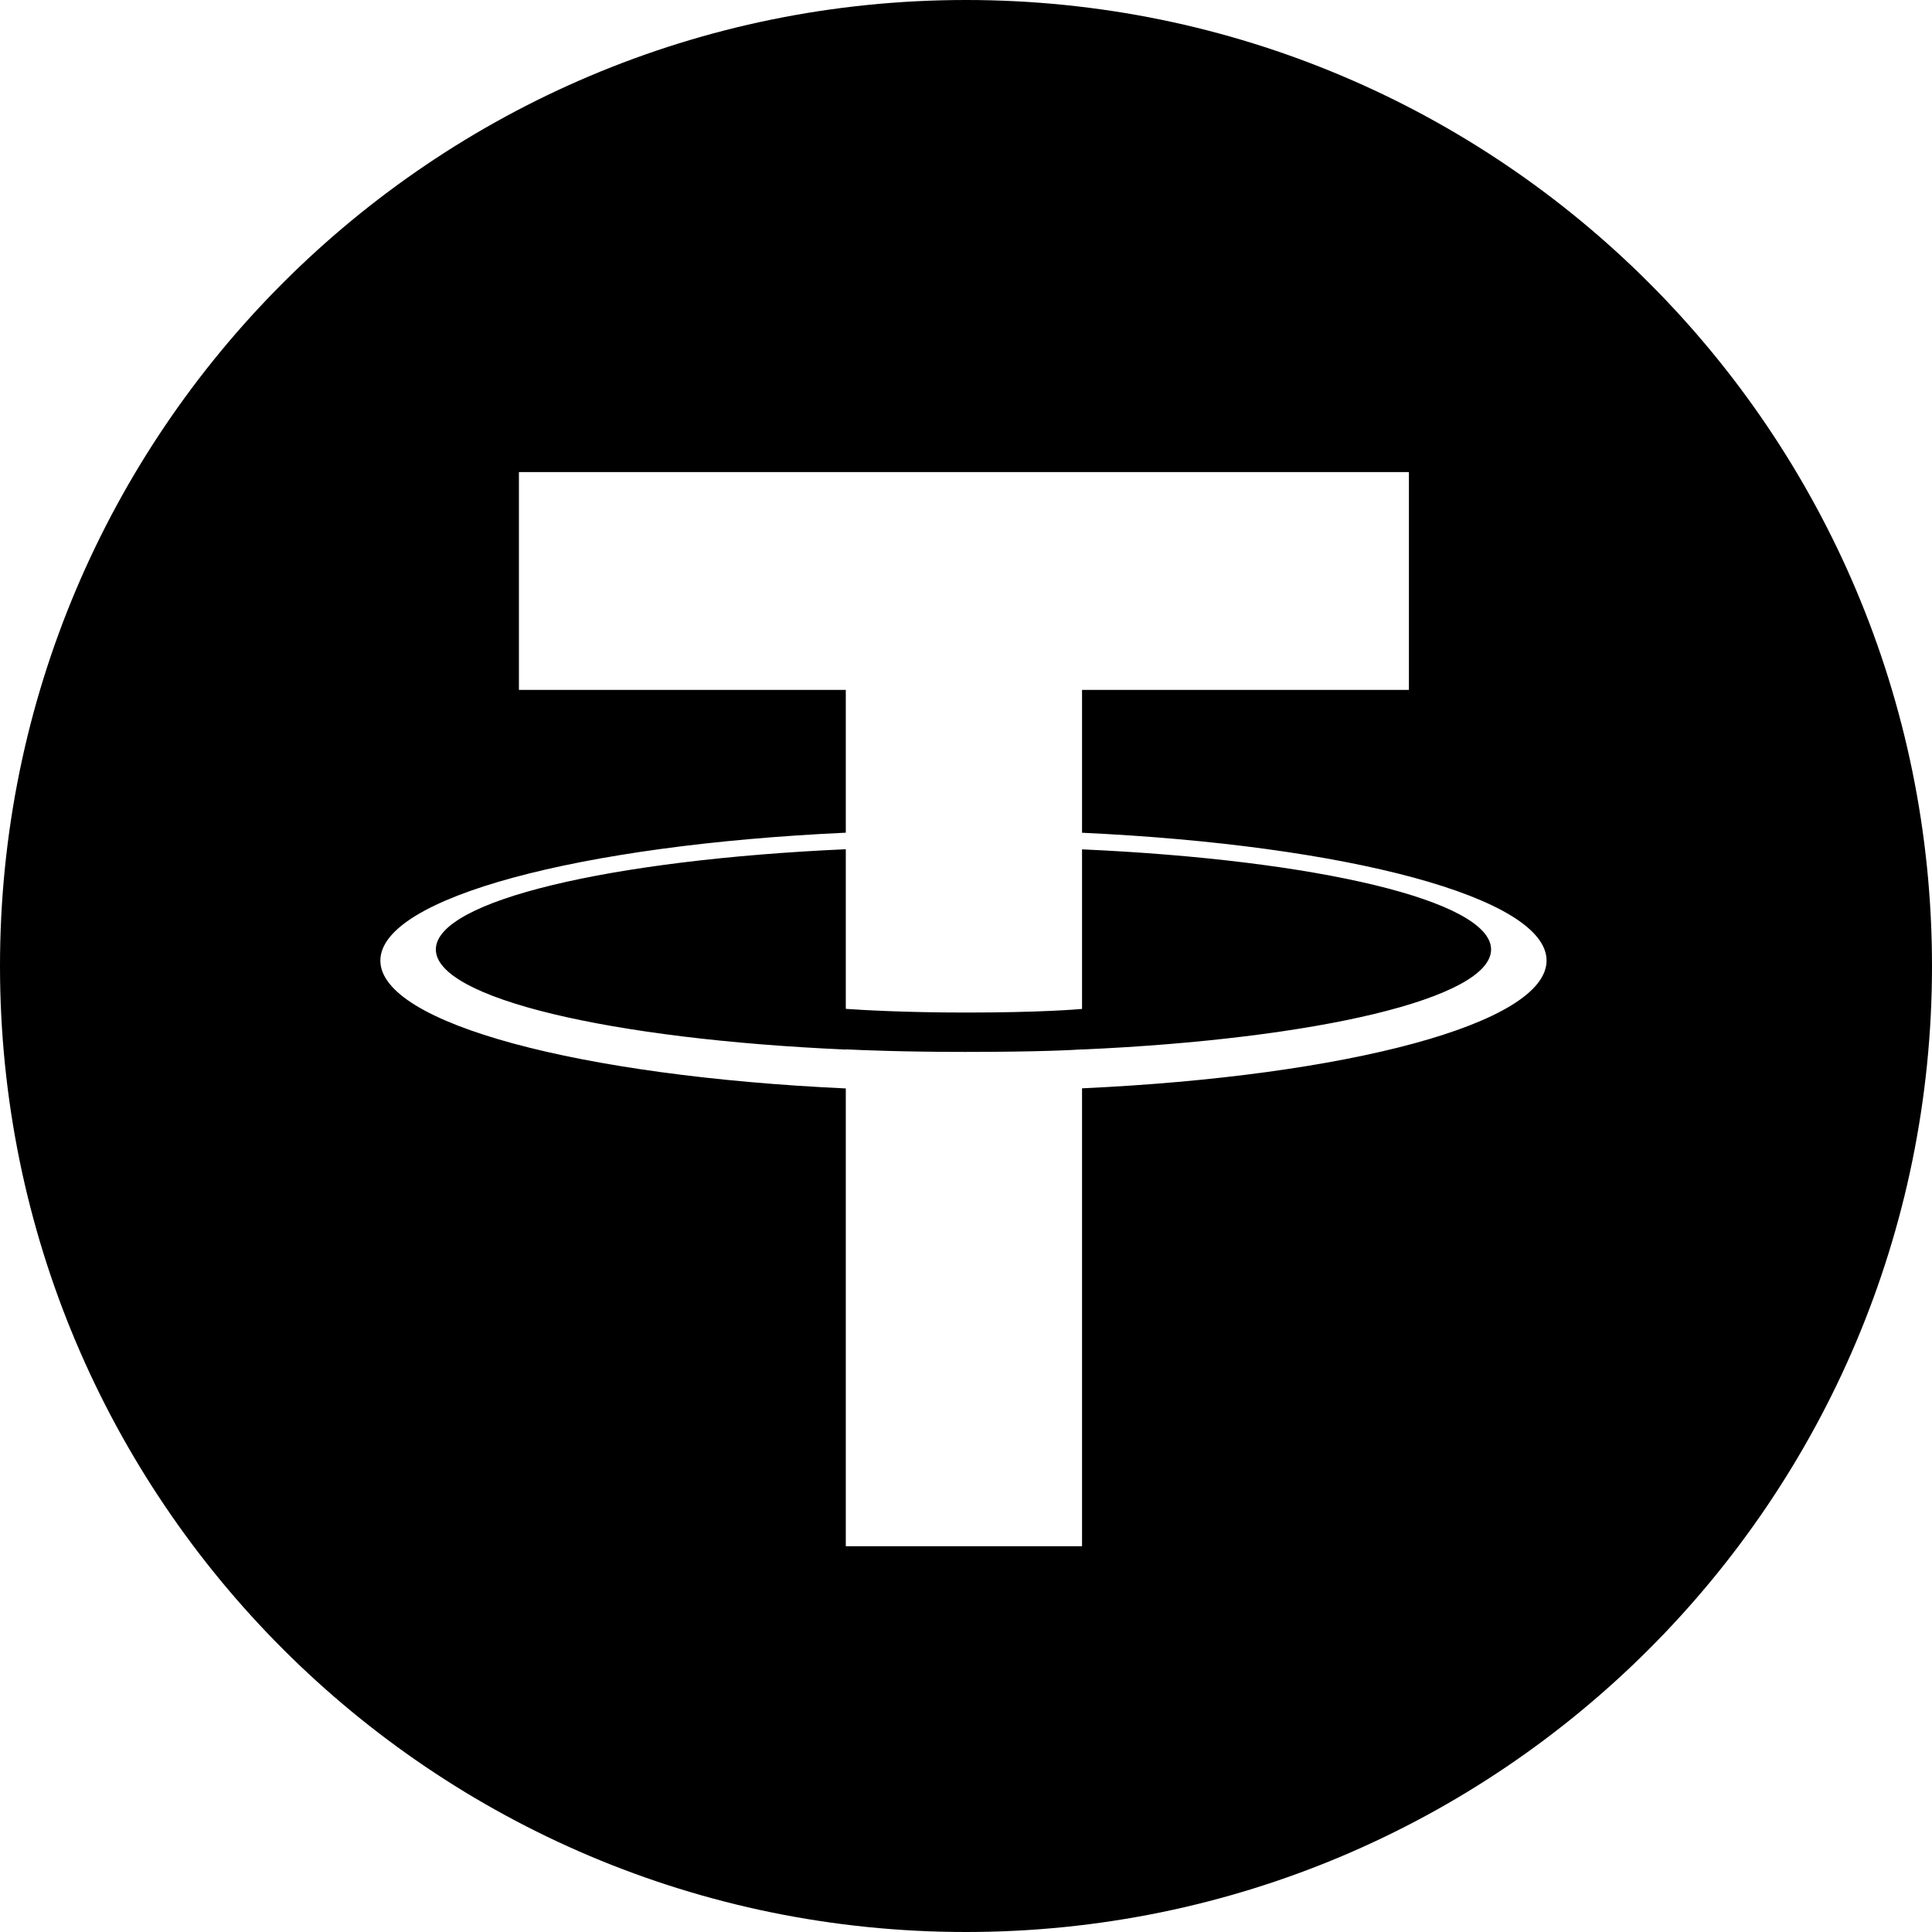
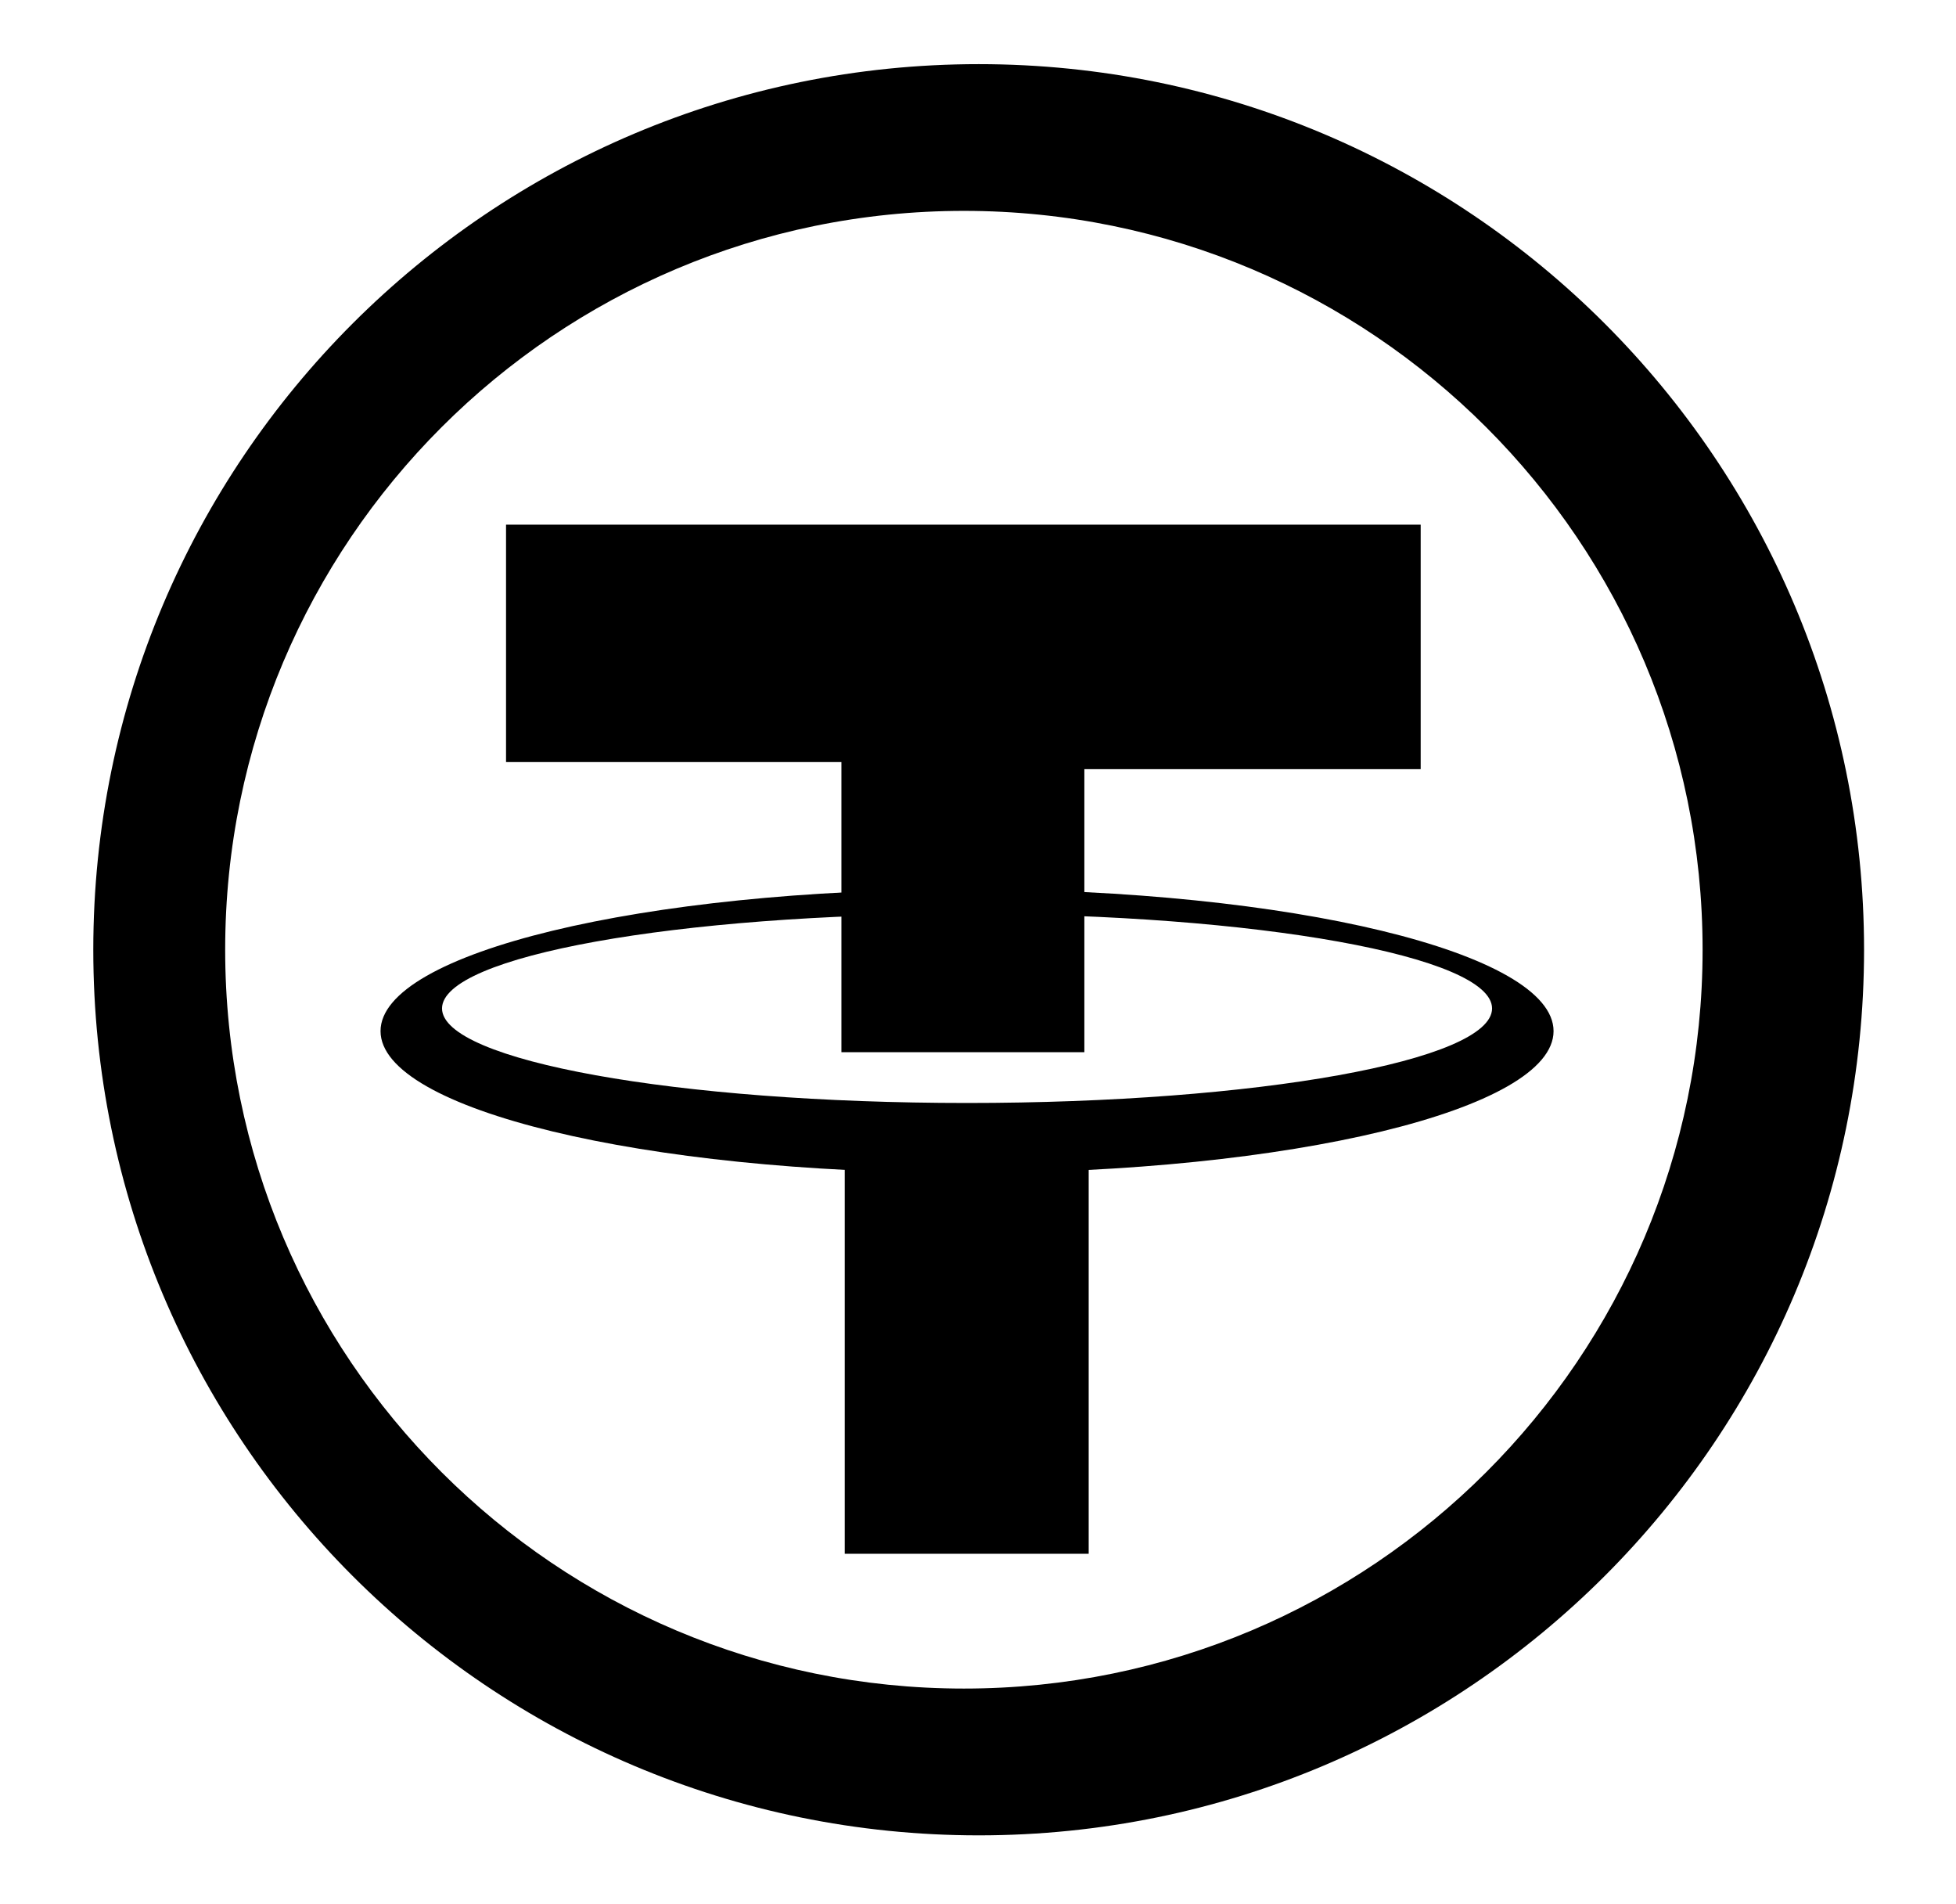
- <svg xmlns="http://www.w3.org/2000/svg" viewBox="0 0 32 32">
-   <path fill-rule="evenodd" d="M16 32C7.163 32 0 24.837 0 16S7.163 0 16 0s16 7.163 16 16-7.163 16-16 16zm1.922-18.207v-2.366h5.414V7.819H8.595v3.608h5.414v2.365c-4.4.202-7.709 1.074-7.709 2.118 0 1.044 3.309 1.915 7.709 2.118v7.582h3.913v-7.584c4.393-.202 7.694-1.073 7.694-2.116 0-1.043-3.301-1.914-7.694-2.117zm0 3.59v-.002c-.11.008-.677.042-1.942.042-1.01 0-1.721-.03-1.971-.042v.003c-3.888-.171-6.79-.848-6.79-1.658 0-.809 2.902-1.486 6.79-1.66v2.644c.254.018.982.061 1.988.061 1.207 0 1.812-.05 1.925-.06v-2.643c3.88.173 6.775.85 6.775 1.658 0 .81-2.895 1.485-6.775 1.657z" />
+ <svg xmlns="http://www.w3.org/2000/svg" version="1.1" id="Layer_1" x="0px" y="0px" viewBox="0 0 334 325" style="enable-background:new 0 0 334 325;" xml:space="preserve">
+   <path d="M167.12,10.95c-83.5,0-151.19,67.69-151.19,151.19s67.69,151.19,151.19,151.19S318.3,245.63,318.3,162.14  S250.61,10.95,167.12,10.95z M164.59,288.27c-69.66,0-126.14-56.47-126.14-126.14S94.92,36,164.59,36s126.14,56.47,126.14,126.14  S234.25,288.27,164.59,288.27z" />
+   <polygon points="86.41,89.57 86.41,130.1 143.68,130.1 143.68,179.63 185.16,179.63 185.16,131.31 242.59,131.31 242.59,89.57 " />
+   <path d="M165.13,151.81c-55.31,0-100.15,10.84-100.15,24.22c0,13.37,44.84,24.22,100.15,24.22s100.15-10.84,100.15-24.22  C265.28,162.65,220.44,151.81,165.13,151.81z M165.13,188.3c-49.51,0-89.65-7.23-89.65-16.14c0-8.92,40.14-16.14,89.65-16.14  s89.65,7.23,89.65,16.14C254.78,181.07,214.64,188.3,165.13,188.3z" />
+   <path d="M144.25,194.55v70.71h41.65v-71.23C185.9,194.03,162.88,196.48,144.25,194.55z" />
</svg>
